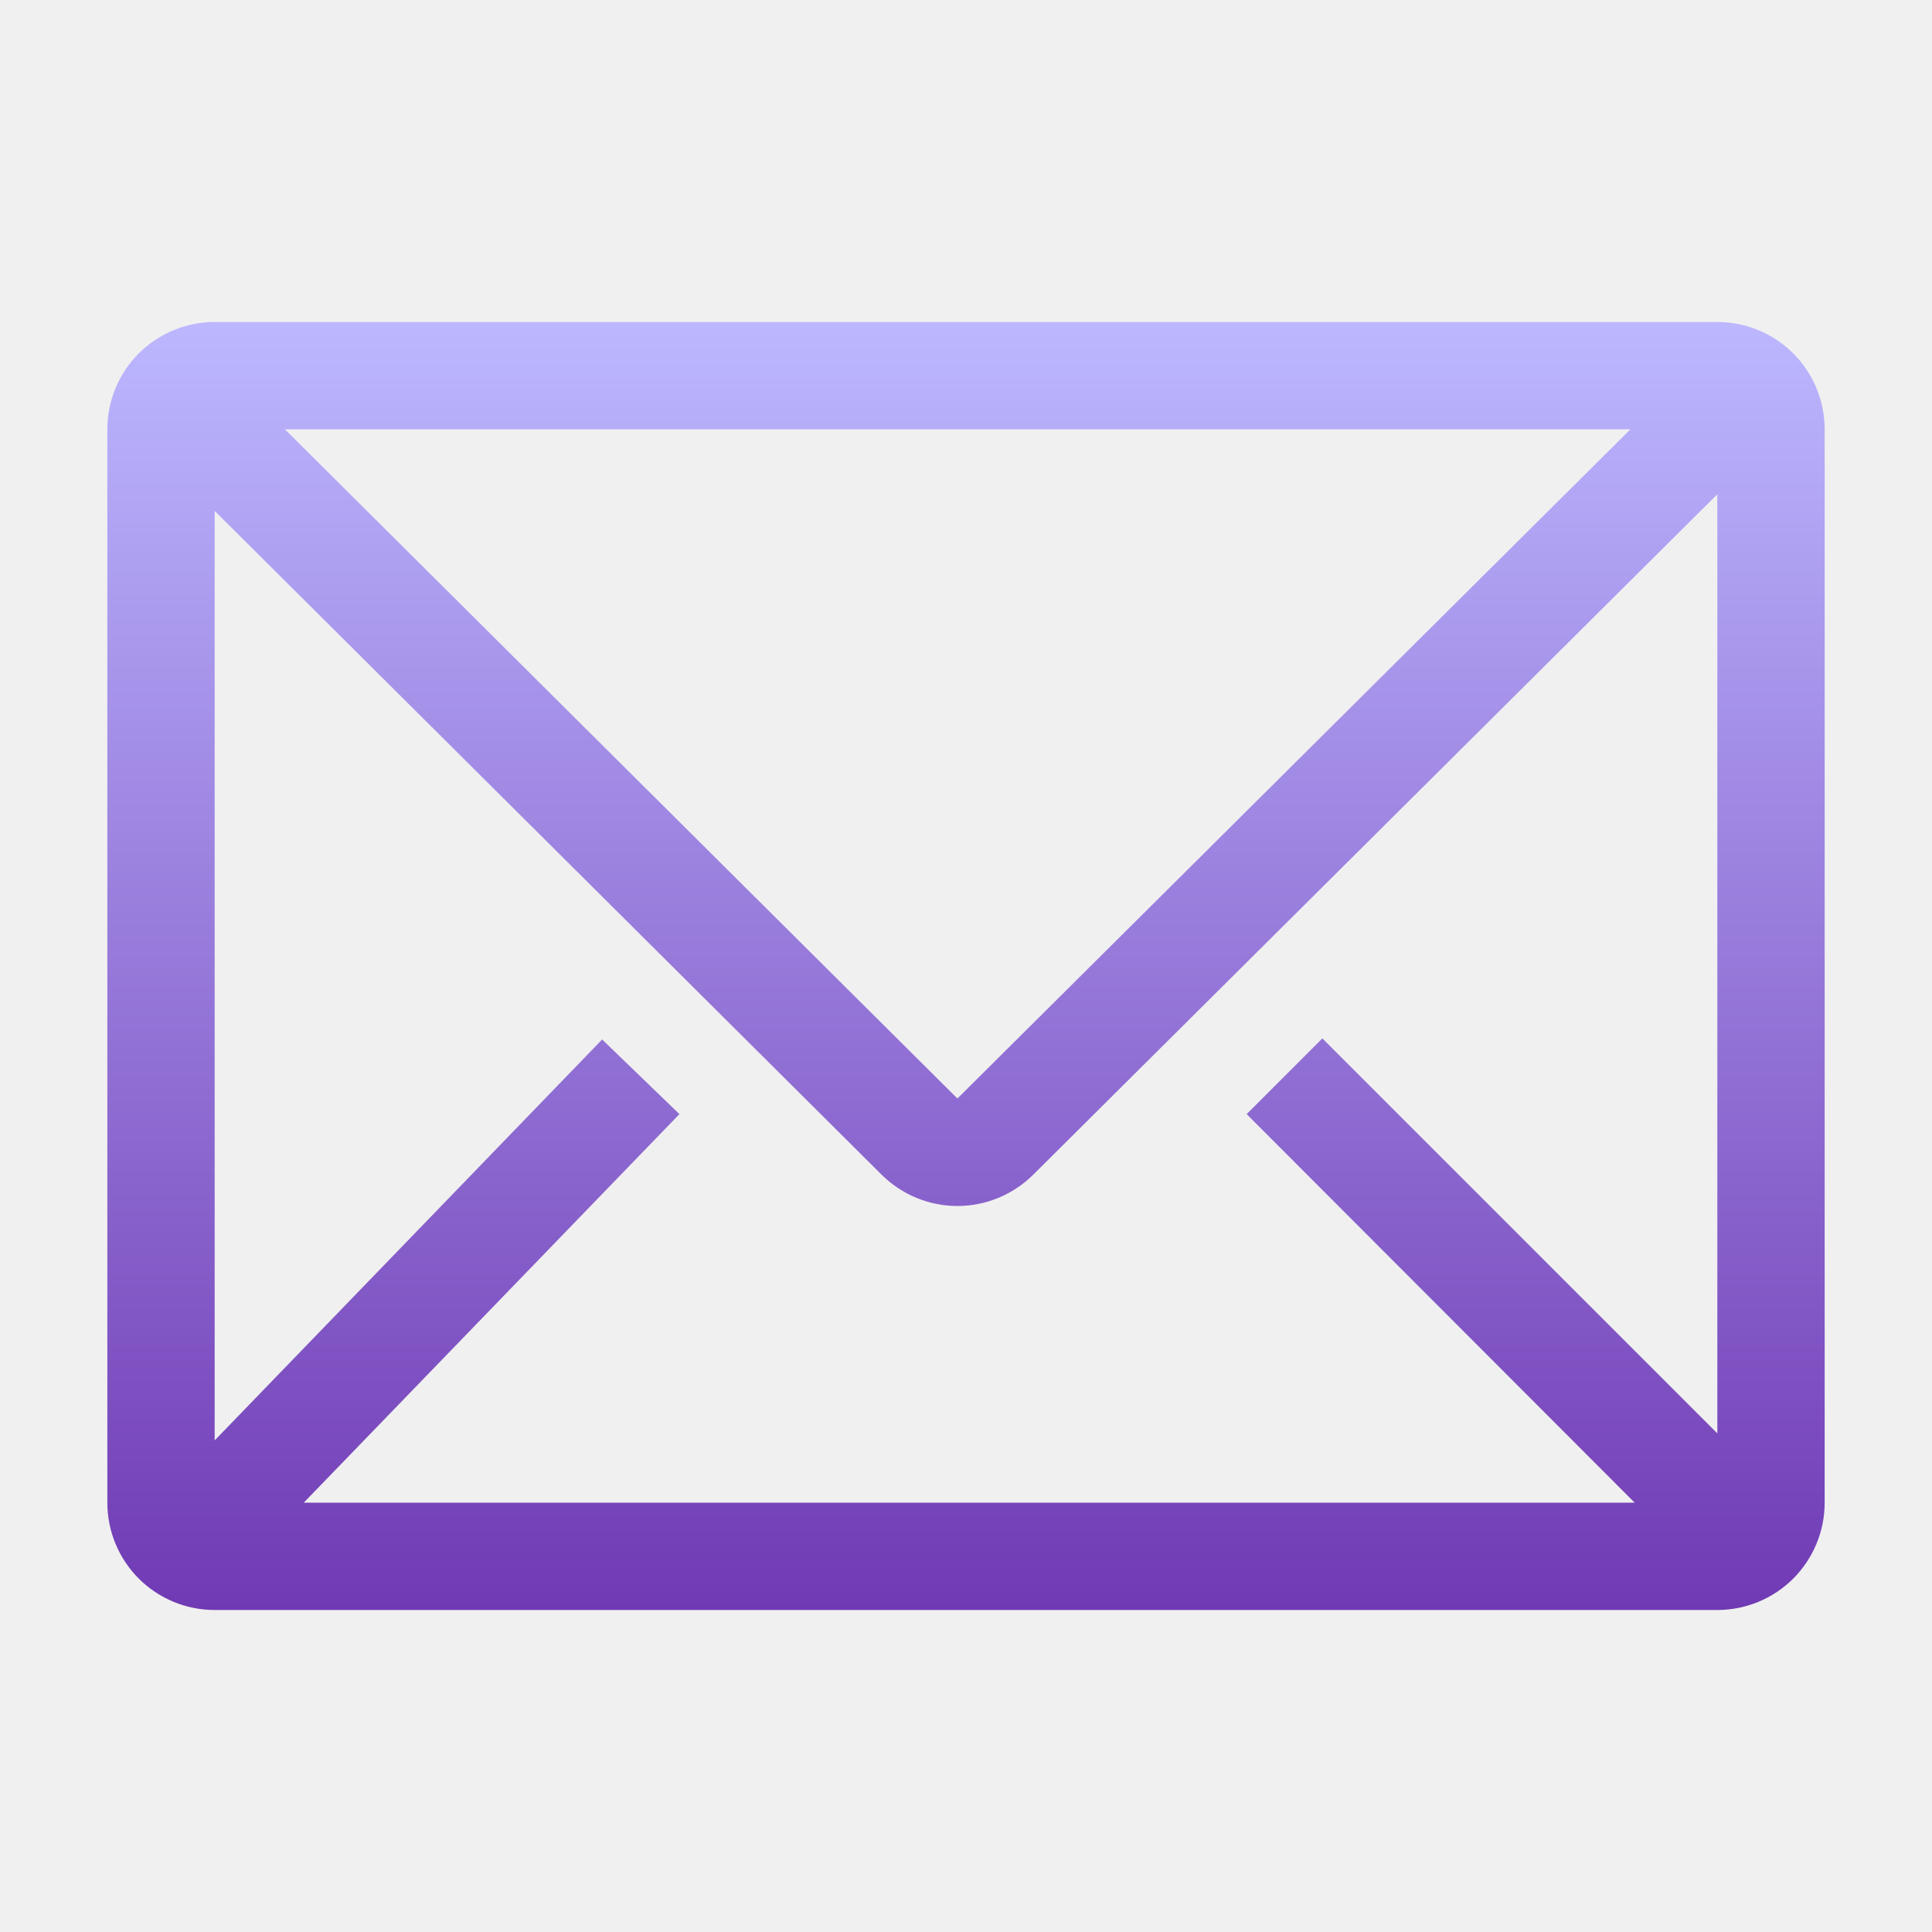
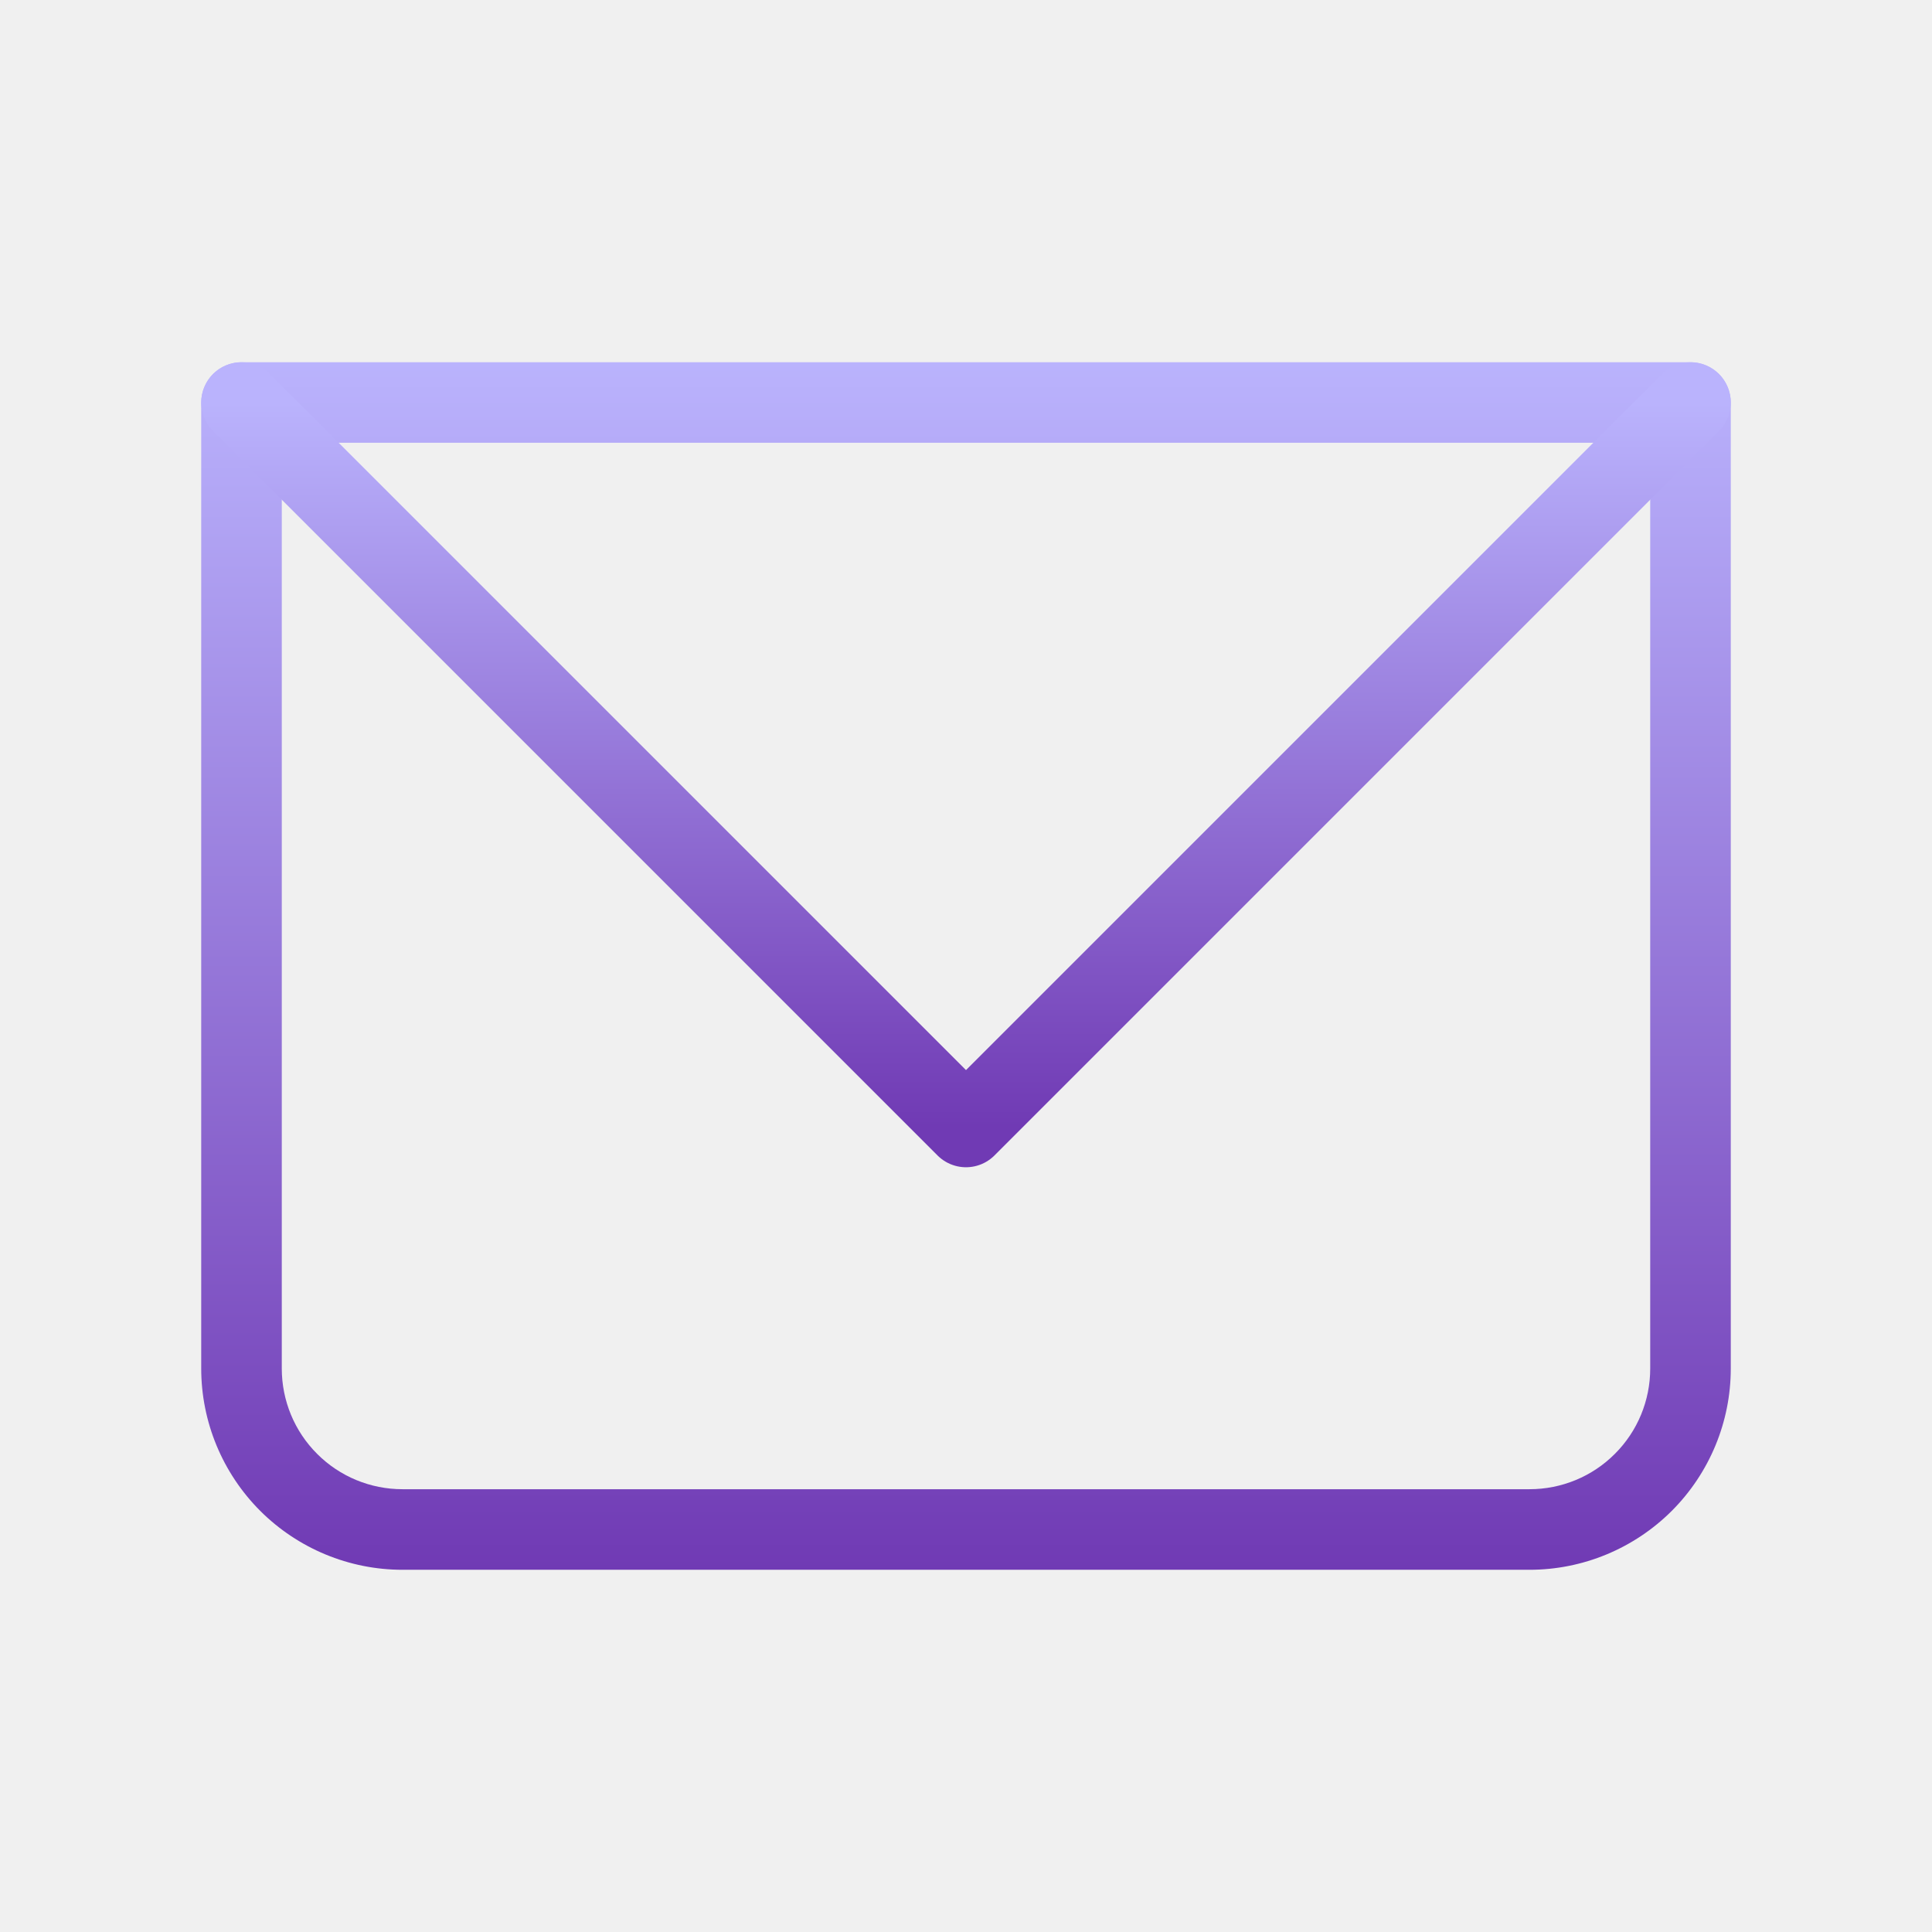
<svg xmlns="http://www.w3.org/2000/svg" width="27" height="27" viewBox="0 0 27 27" fill="none">
-   <g clip-path="url(#clip0_46_140)">
-     <path d="M24 4.5H3C2.602 4.5 2.221 4.658 1.939 4.939C1.658 5.221 1.5 5.602 1.5 6V21C1.5 21.398 1.658 21.779 1.939 22.061C2.221 22.342 2.602 22.5 3 22.5H24C24.398 22.5 24.779 22.342 25.061 22.061C25.342 21.779 25.5 21.398 25.5 21V6C25.5 5.602 25.342 5.221 25.061 4.939C24.779 4.658 24.398 4.5 24 4.5ZM22.845 21H4.245L9.495 15.57L8.415 14.527L3 20.13V7.14L12.322 16.418C12.604 16.697 12.984 16.854 13.38 16.854C13.776 16.854 14.156 16.697 14.438 16.418L24 6.907V20.032L18.48 14.512L17.422 15.57L22.845 21ZM3.982 6H22.785L13.38 15.352L3.982 6Z" fill="url(#paint0_linear_46_140)" />
-   </g>
+   <path d="M3.375 5.625V5.062C3.226 5.062 3.083 5.122 2.977 5.227C2.872 5.333 2.812 5.476 2.812 5.625H3.375ZM23.625 5.625H24.188C24.188 5.476 24.128 5.333 24.023 5.227C23.917 5.122 23.774 5.062 23.625 5.062V5.625ZM3.375 6.188H23.625V5.062H3.375V6.188ZM23.062 5.625V19.125H24.188V5.625H23.062ZM21.375 20.812H5.625V21.938H21.375V20.812ZM3.938 19.125V5.625H2.812V19.125H3.938ZM5.625 20.812C5.177 20.812 4.748 20.635 4.432 20.318C4.115 20.002 3.938 19.573 3.938 19.125H2.812C2.812 19.871 3.109 20.586 3.636 21.114C4.164 21.641 4.879 21.938 5.625 21.938V20.812ZM23.062 19.125C23.062 19.573 22.885 20.002 22.568 20.318C22.252 20.635 21.823 20.812 21.375 20.812V21.938C22.121 21.938 22.836 21.641 23.364 21.114C23.891 20.586 24.188 19.871 24.188 19.125H23.062Z" fill="url(#paint0_linear_46_16)" />
+   <path d="M3.375 5.625L13.5 15.75L23.625 5.625" stroke="url(#paint1_linear_46_16)" stroke-width="1.125" stroke-linecap="round" stroke-linejoin="round" />
  <defs>
-     <linearGradient id="paint0_linear_46_140" x1="13.5" y1="4.5" x2="13.5" y2="22.5" gradientUnits="userSpaceOnUse">
-       <stop stop-color="#BCB7FF" />
+     <linearGradient id="paint0_linear_46_16" x1="13.5" y1="5.062" x2="13.5" y2="21.938" gradientUnits="userSpaceOnUse">
+       <stop stop-color="#BAB3FD" />
      <stop offset="1" stop-color="#703AB4" />
    </linearGradient>
-     <clipPath id="clip0_46_140">
-       <rect width="27" height="27" fill="white" />
-     </clipPath>
+     <linearGradient id="paint1_linear_46_16" x1="13.5" y1="5.625" x2="13.5" y2="15.75" gradientUnits="userSpaceOnUse">
+       <stop stop-color="#BAB3FD" />
+       <stop offset="1" stop-color="#703AB4" />
+     </linearGradient>
  </defs>
</svg>
